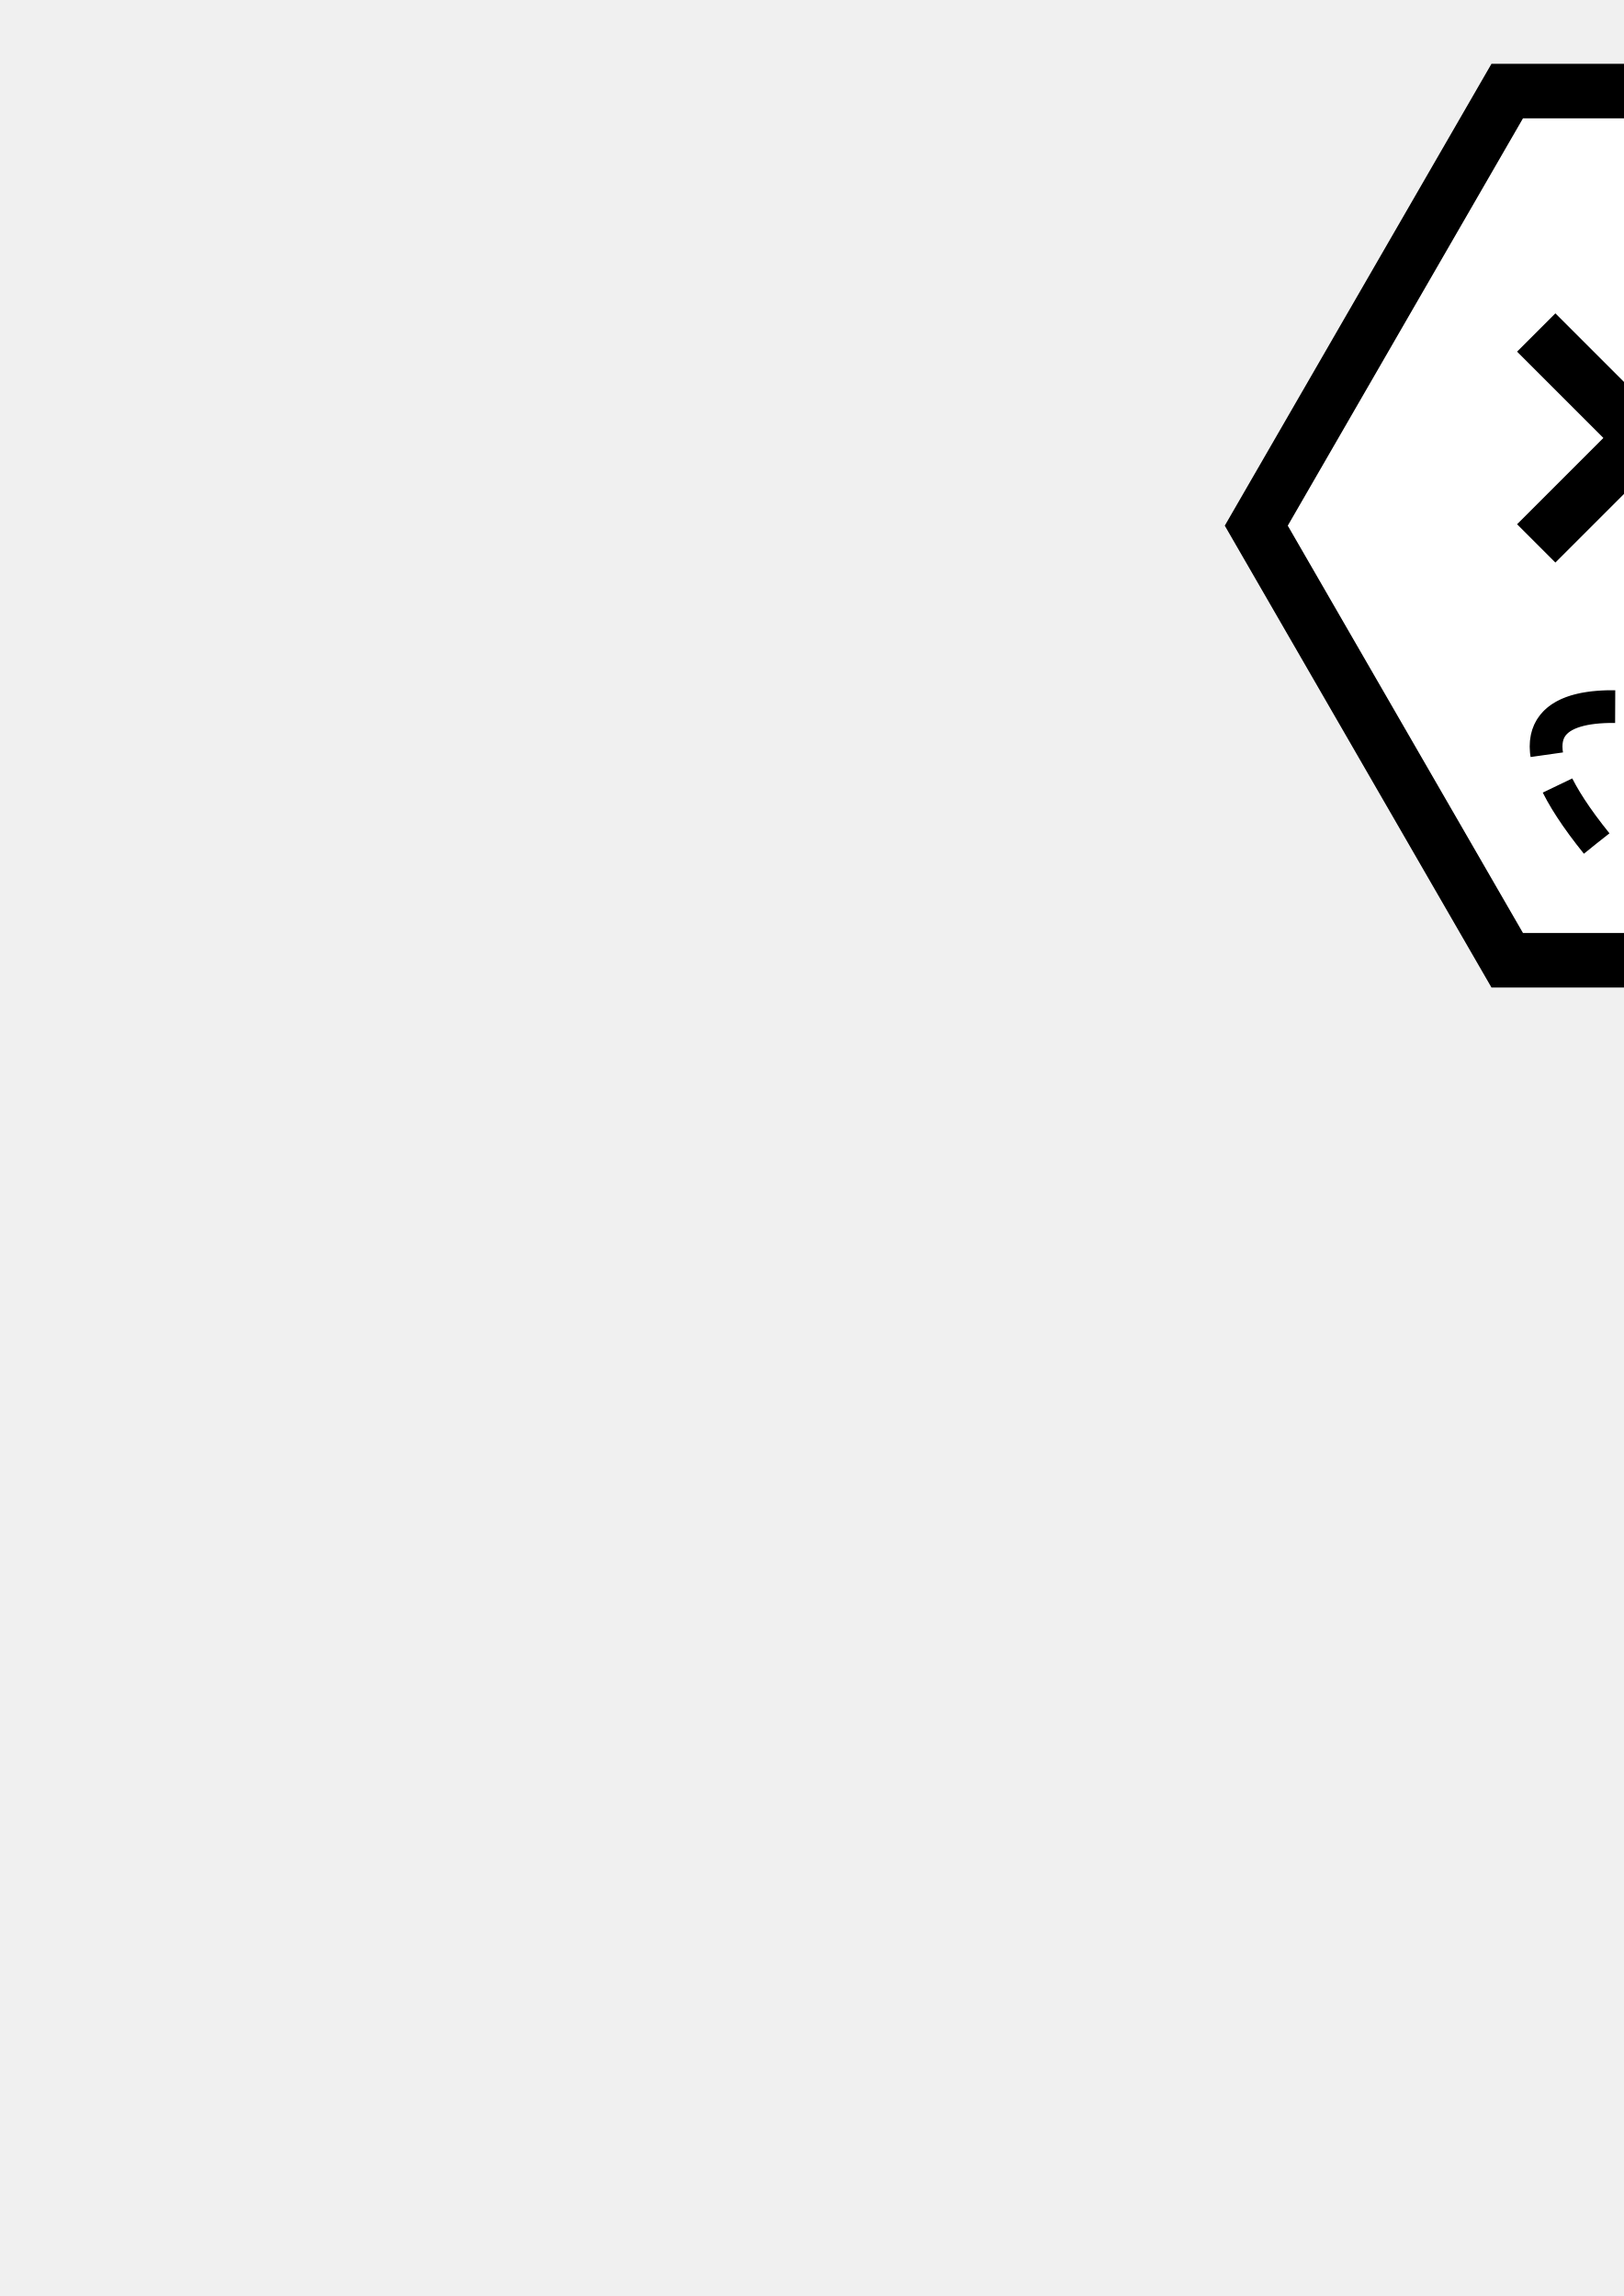
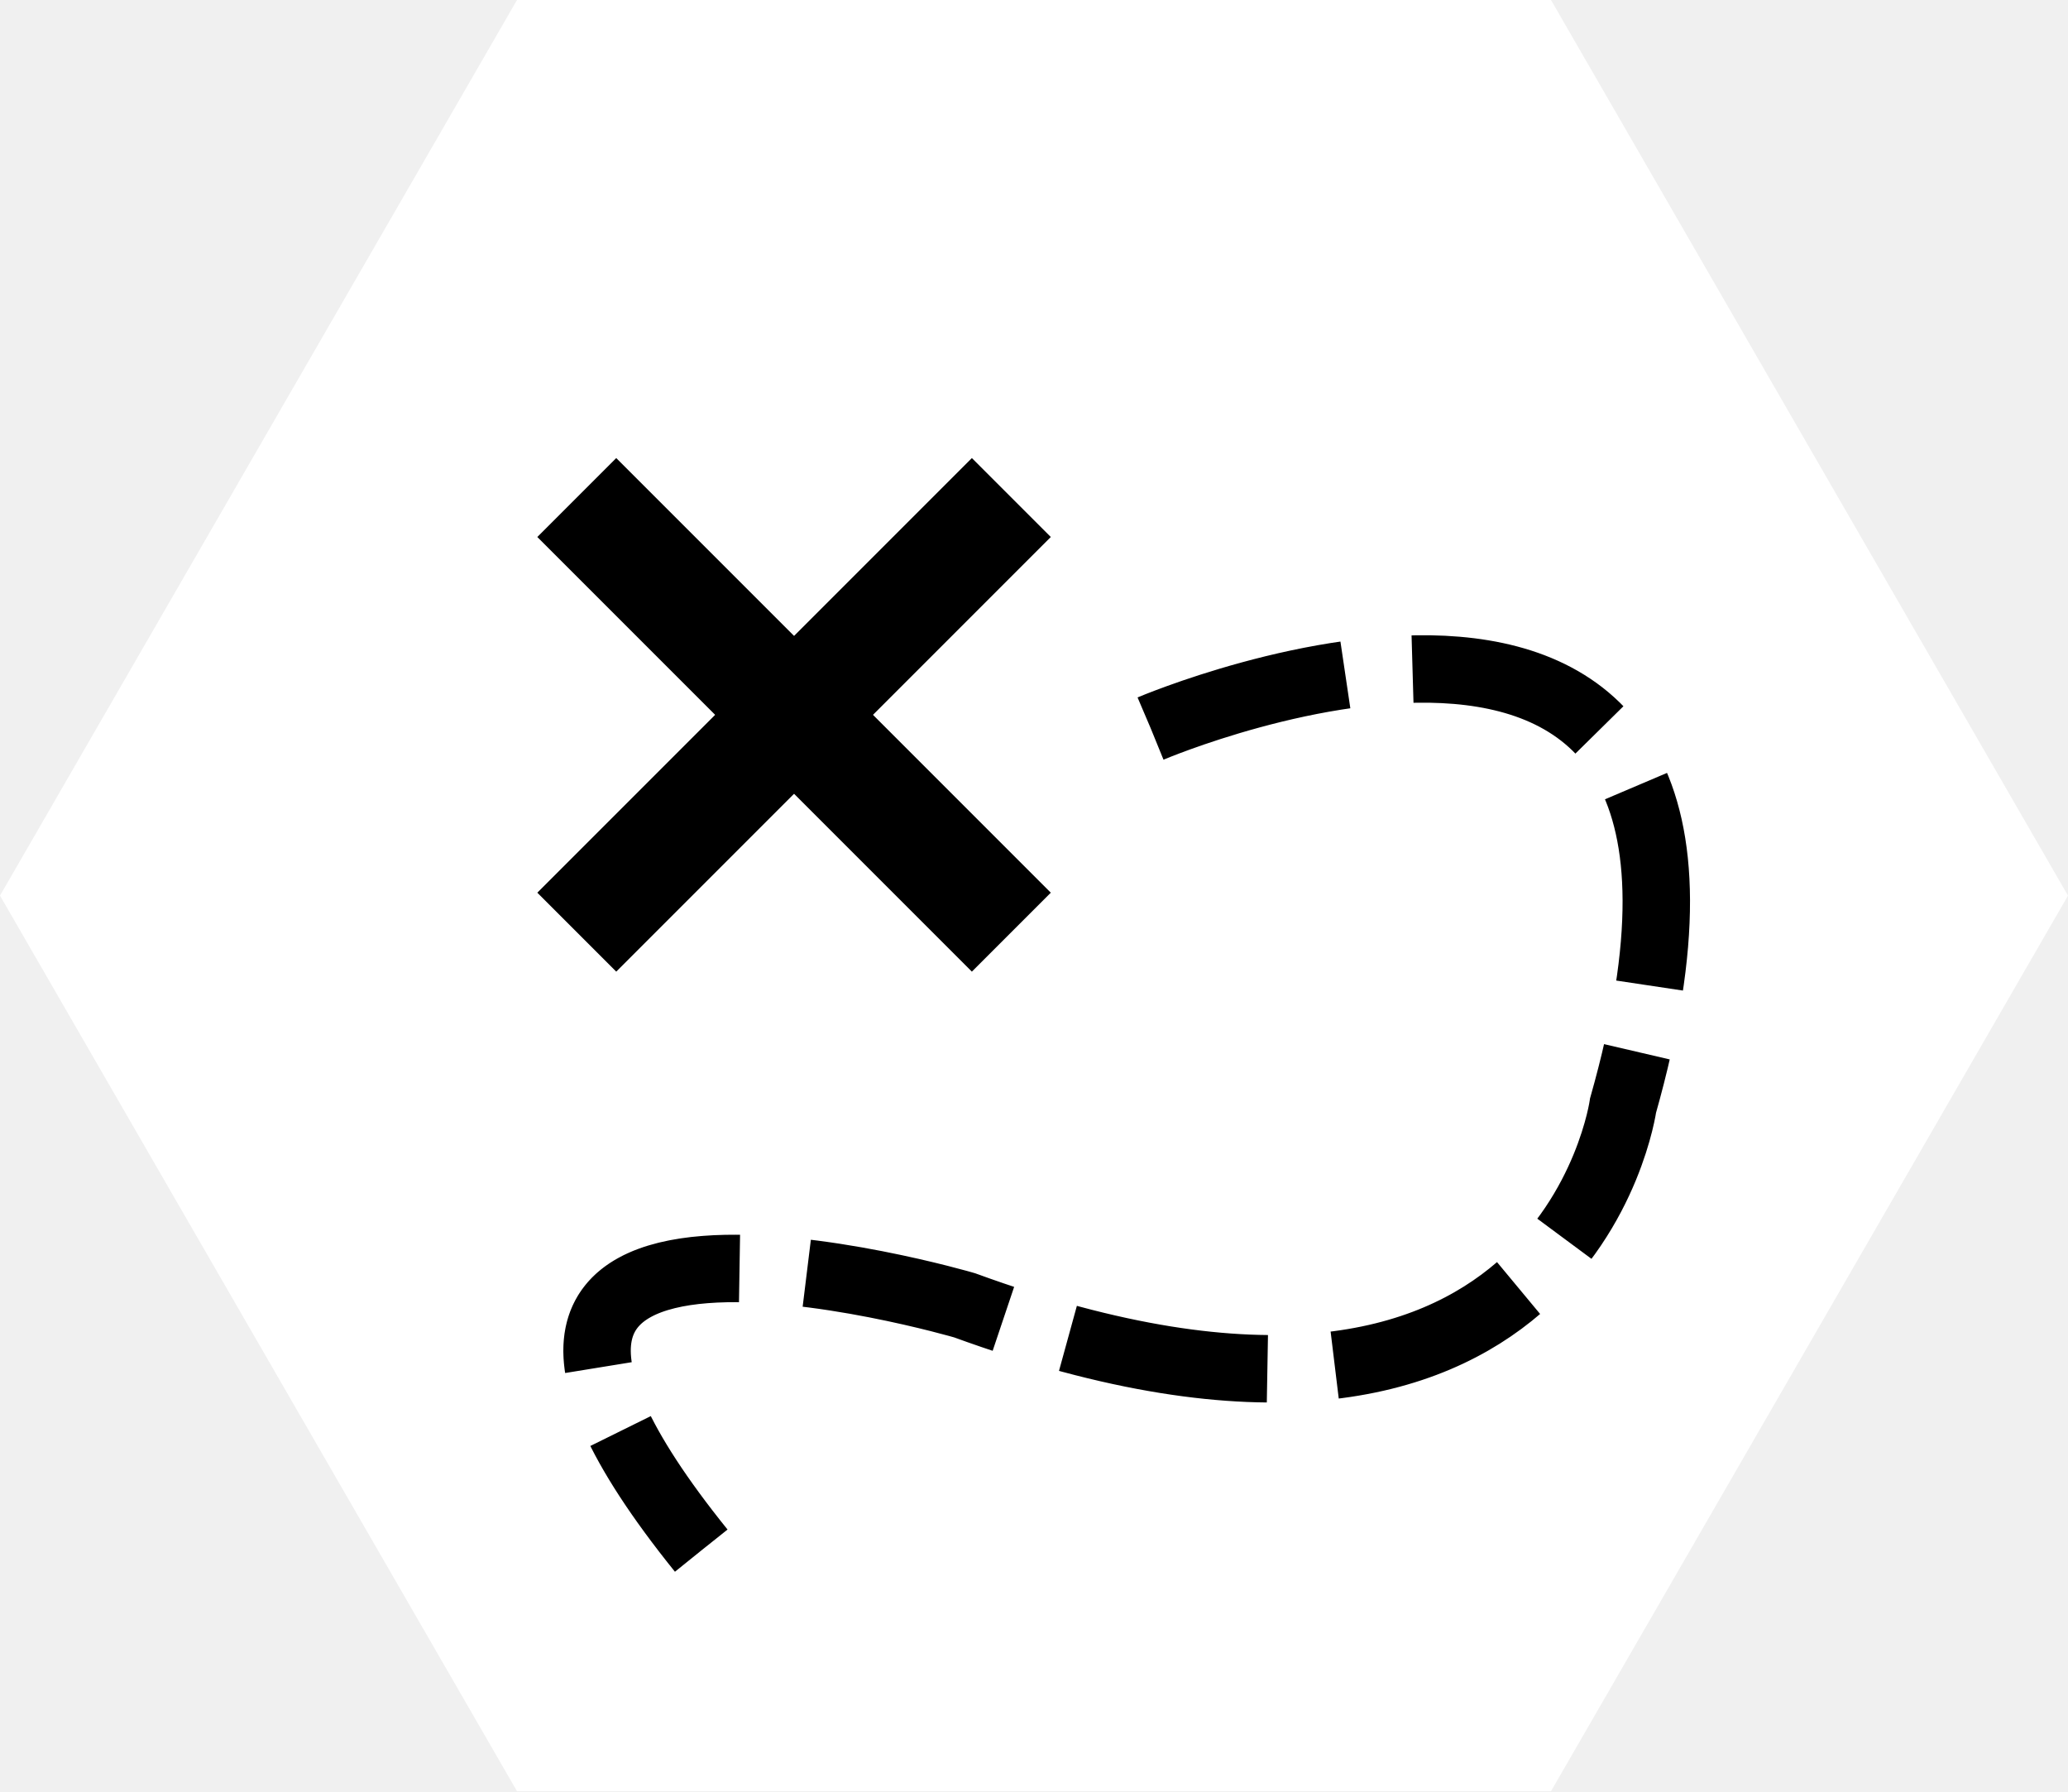
- <svg xmlns="http://www.w3.org/2000/svg" width="210mm" height="297mm" viewBox="0 0 744.094 1052.362" id="svg6832" version="1.1">
-   <defs id="defs6834" />
-   <g id="layer1">
-     <path style="opacity:1;fill:#ffffff;fill-opacity:1;stroke:#000000;stroke-width:25;stroke-miterlimit:4;stroke-dasharray:none;stroke-opacity:1" id="path4244-5" d="m 1035.714,240.934 -115,199.186 -230,0 -115,-199.186 115,-199.186 230,0 z" />
+ <svg xmlns="http://www.w3.org/2000/svg" xmlns:ns1="http://www.openswatchbook.org/uri/2009/osb" width="129.822mm" height="112.429mm" viewBox="0 0 460 398.372" id="svg6832" version="1.1">
+   <defs id="defs6834">
+     <linearGradient id="linearGradient4138" ns1:paint="solid">
+       <stop style="stop-color:#ffffff;stop-opacity:1;" offset="0" id="stop4140" />
+     </linearGradient>
+   </defs>
+   <g id="layer1" transform="translate(-575.7143,-41.74778)">
+     <path style="opacity:1;fill:#ffffff;fill-opacity:1;stroke:none;stroke-width:25;stroke-miterlimit:4;stroke-dasharray:none;stroke-opacity:1" id="path4244-5" d="m 1035.714,240.934 -115,199.186 -230,0 -115,-199.186 115,-199.186 230,0 z" />
    <g id="g4216" transform="translate(-268.3667,-736.4738)" style="stroke:#000000;stroke-opacity:1">
      <path id="path4197" d="m 972.376,888.873 96.664,96.664" style="fill:none;fill-rule:evenodd;stroke:#000000;stroke-width:24.831;stroke-linecap:butt;stroke-linejoin:miter;stroke-miterlimit:4;stroke-dasharray:none;stroke-opacity:1" />
      <path id="path4197-9" d="m 1069.041,888.873 -96.664,96.664" style="fill:none;fill-rule:evenodd;stroke:#000000;stroke-width:24.831;stroke-linecap:butt;stroke-linejoin:miter;stroke-miterlimit:4;stroke-dasharray:none;stroke-opacity:1" />
    </g>
    <path style="fill:none;fill-rule:evenodd;stroke:#000000;stroke-width:15;stroke-linecap:butt;stroke-linejoin:miter;stroke-miterlimit:3.7;stroke-dasharray:45, 15;stroke-dashoffset:0;stroke-opacity:1" d="m 831.689,203.761 c 0,0 146.525,-62.421 105.056,83.843 0,0 -12.854,93.212 -146.472,44.447 0,0 -134.35,-39.396 -58.589,54.548" id="path4214" />
  </g>
</svg>
